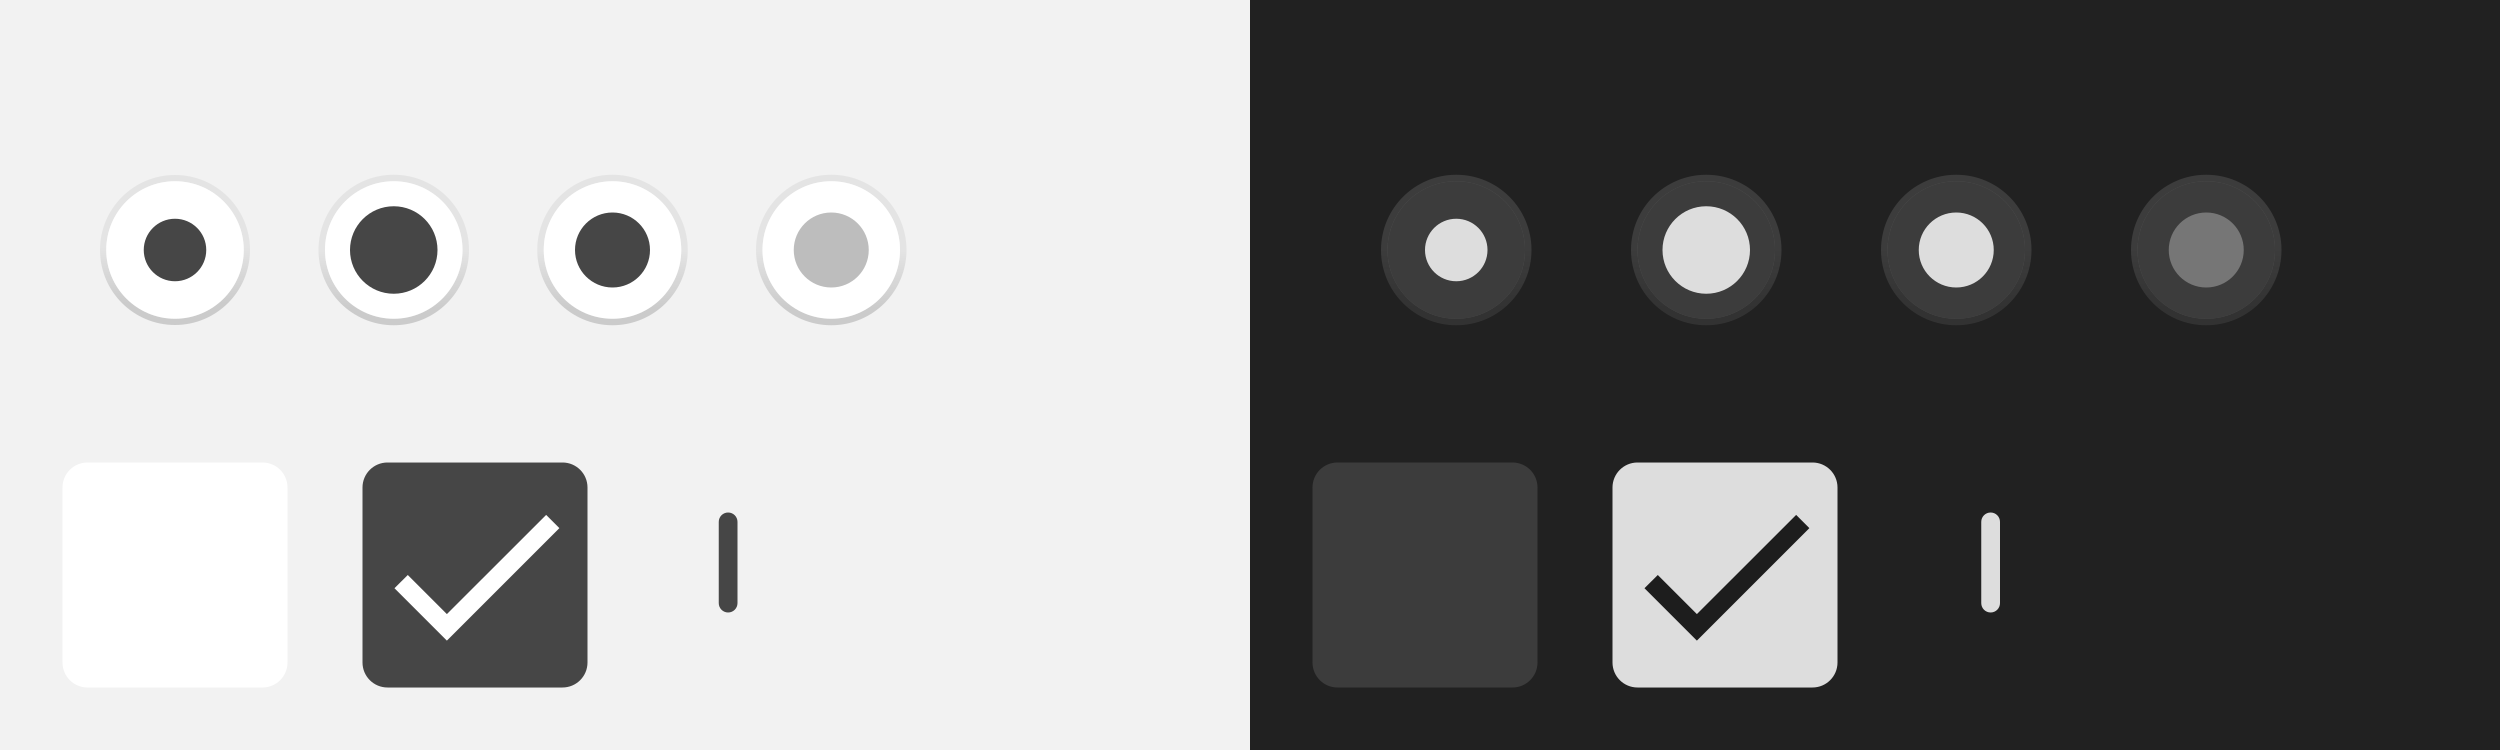
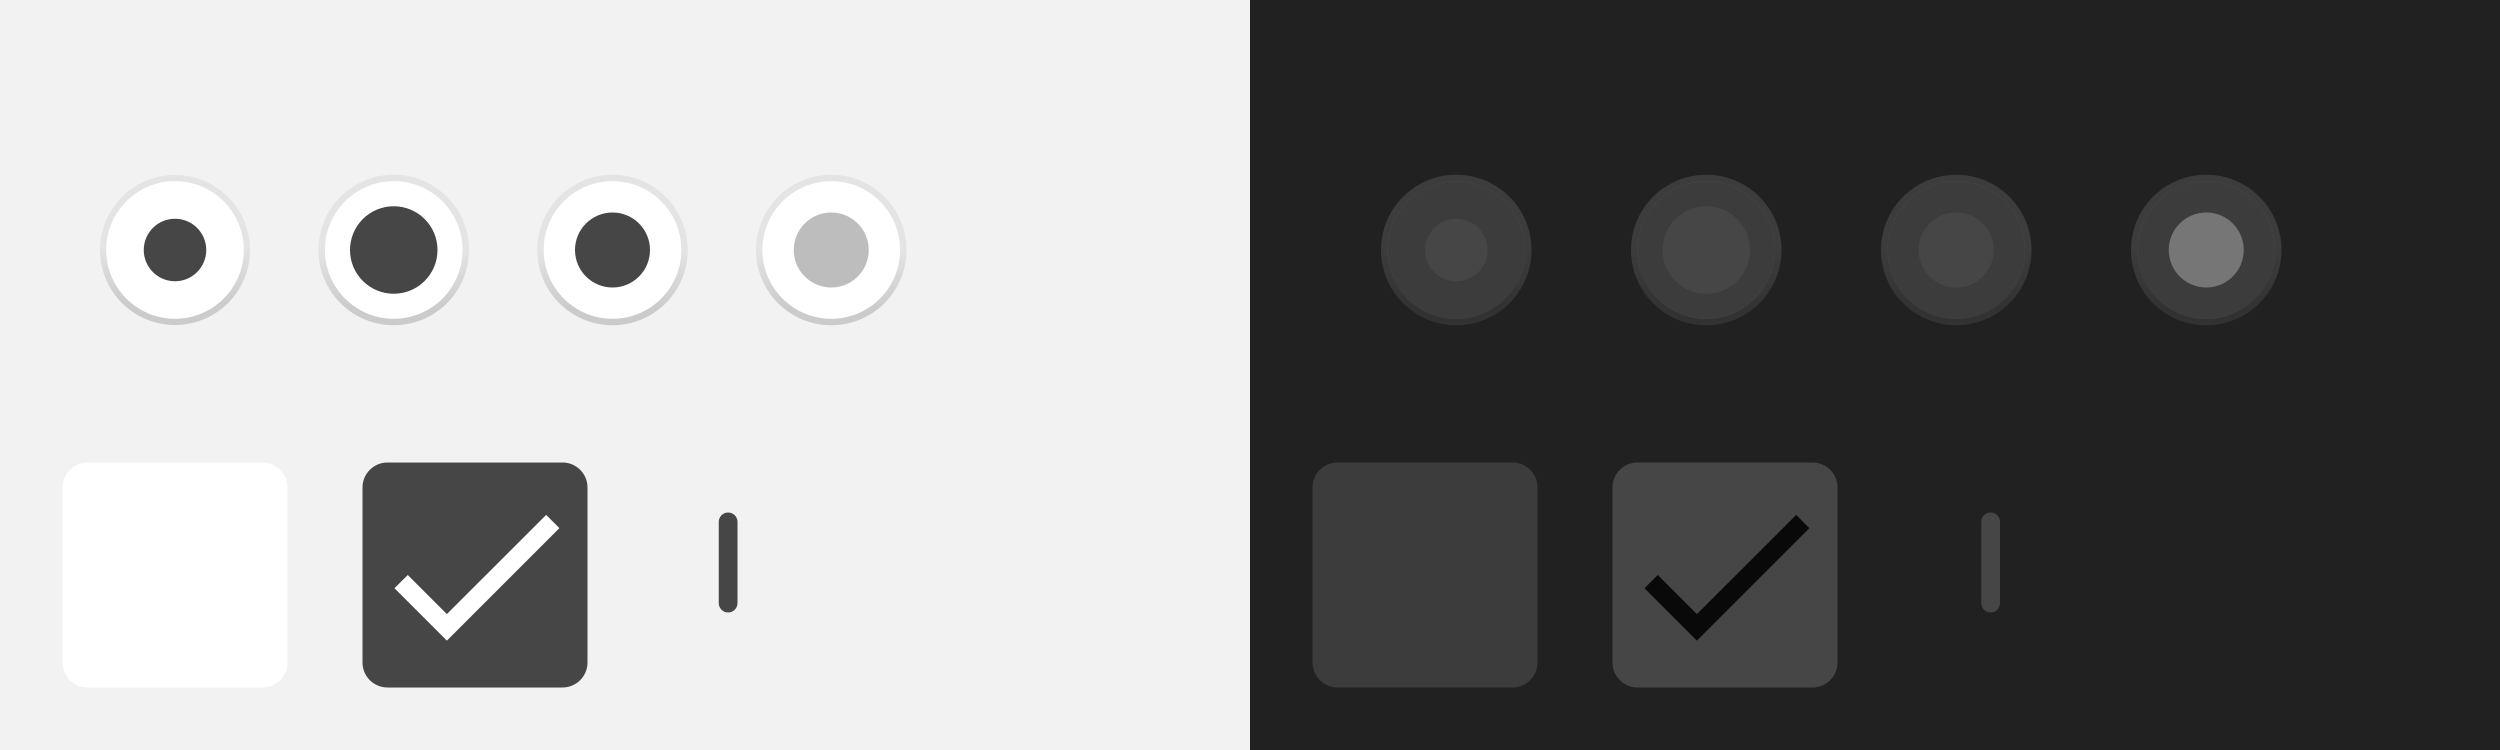
<svg xmlns="http://www.w3.org/2000/svg" xmlns:xlink="http://www.w3.org/1999/xlink" width="400" height="120" version="1.1" viewBox="0 0 400 120" id="svg316">
  <defs id="colors">
    <linearGradient id="border" x1="41" x2="41" y1="6" y2="26" gradientTransform="translate(-48)" gradientUnits="userSpaceOnUse">
      <stop stop-opacity=".058" offset=".5" id="stop83" />
      <stop stop-opacity=".162" offset=".955" id="stop85" />
    </linearGradient>
    <linearGradient id="border-dark" x1="41" x2="41" y1="6" y2="26" gradientTransform="translate(-48)" gradientUnits="userSpaceOnUse">
      <stop stop-color="#fbfbfb" stop-opacity=".122" offset=".5" id="stop2" />
      <stop stop-color="#ffffff" stop-opacity=".078" offset=".955" id="stop4" />
    </linearGradient>
    <linearGradient id="color-on-primary-dark" x1="6.212" x2="29.25" y1="11.894" y2="11.894" gradientTransform="scale(1.1453,0.87314)" gradientUnits="userSpaceOnUse">
      <stop stop-color="#FFFFFF" offset="1" id="stop7" />
    </linearGradient>
    <linearGradient id="color-on-primary-light" x1="6.212" x2="29.25" y1="11.894" y2="11.894" gradientTransform="scale(1.1453,0.87314)" gradientUnits="userSpaceOnUse">
      <stop stop-color="#000000" stop-opacity=".87" offset="1" id="stop10" />
    </linearGradient>
    <linearGradient id="color-text-secondary-disabled">
      <stop stop-color="#000000" stop-opacity=".26" offset="1" id="stop13" />
    </linearGradient>
    <linearGradient id="color-text-secondary-disabled-dark">
      <stop stop-color="#FFFFFF" stop-opacity=".3" offset="1" id="stop16" />
    </linearGradient>
    <linearGradient id="color-primary-dark">
      <stop stop-color="#464646" offset="1" id="stop19" />
    </linearGradient>
    <linearGradient id="color-primary-light">
-       <stop stop-color="#DDDDDD" offset="1" id="stop22" />
+       <stop stop-color="#464646" offset="1" id="stop22" />
    </linearGradient>
    <linearGradient id="color-background">
      <stop stop-color="#F2F2F2" offset="1" id="stop25" />
    </linearGradient>
    <linearGradient id="color-background-dark">
      <stop stop-color="#212121" offset="1" id="stop28" />
    </linearGradient>
    <linearGradient id="color-surface" x2="40" gradientUnits="userSpaceOnUse">
      <stop stop-color="#FFFFFF" offset="1" id="stop31" />
    </linearGradient>
    <linearGradient id="color-surface-dark" x2="40" gradientUnits="userSpaceOnUse">
      <stop stop-color="#3C3C3C" offset="1" id="stop34" />
    </linearGradient>
  </defs>
  <g id="layer2">
    <rect width="200" height="573.405" id="rect109" style="fill:url(#color-background)" x="0" y="-93.405" />
    <rect x="200" width="200" height="573.405" id="rect107" style="fill:url(#color-background-dark)" y="-93.405" />
  </g>
  <g id="layer1" style="display:inline">
    <g id="linked-entry-firstchild-disabled">
      <path id="path1149" style="opacity:0.04;fill:#000000;paint-order:stroke fill markers" d="m 18,320 c -2.216,0 -4,1.784 -4,4 v 24 c 0,2.216 1.784,4 4,4 h 46 v -1 H 18 c -1.662,0 -3,-1.338 -3,-3 v -24 c 0,-1.662 1.338,-3 3,-3 h 46 v -1 z" />
    </g>
    <g id="selected-line">
      <rect x="115" y="82" width="3" height="16" rx="1.5" ry="1.5" id="rect111" style="fill:url(#color-primary-dark)" />
    </g>
    <g id="selectionmode-checkbox-unchecked" transform="translate(8,72)">
      <rect width="40" height="40" fill="none" id="rect5120" x="0" y="0" />
      <rect x="2" y="2" width="36" height="36" rx="4" id="rect5122" style="fill:url(#color-surface)" />
    </g>
    <g id="selectionmode-checkbox-checked" transform="translate(56,72)">
      <rect width="40" height="40" fill="none" id="rect5136" x="0" y="0" />
      <rect x="2" y="2" width="36" height="36" rx="4" id="rect5138" style="fill:url(#color-primary-dark)" />
      <path d="M 15.5,26.255 9.245,20 7.115,22.115 15.5,30.5 l 18,-18 -2.115,-2.115 z" id="path5063" style="fill:url(#color-on-primary-dark)" />
    </g>
    <g id="selectionmode-checkbox-unchecked-dark" transform="translate(208,72)">
      <rect width="40" height="40" fill="none" id="rect5128" x="0" y="0" />
      <rect x="2" y="2" width="36" height="36" rx="4" id="rect5130" style="fill:url(#color-surface-dark)" />
    </g>
    <g id="selectionmode-checkbox-checked-dark" transform="translate(256,72)">
      <rect width="40" height="40" fill="none" id="rect5142" x="0" y="0" />
      <rect x="2" y="2" width="36" height="36" rx="4" id="rect5144" style="fill:url(#color-primary-light)" />
      <path d="M 15.5,26.255 9.245,20 7.115,22.115 15.5,30.5 l 18,-18 -2.115,-2.115 z" id="path5116" style="fill:url(#color-on-primary-light)" />
    </g>
    <g transform="translate(202)" id="selected-line-dark">
      <rect x="115" y="82" width="3" height="16" rx="1.5" ry="1.5" id="rect194" style="fill:url(#color-primary-light)" />
    </g>
    <g id="scale-slider" transform="matrix(1.04,0,0,1.04,111,21.8)">
      <rect x="-25" y="5" width="25" height="25" rx="0" ry="0" fill="none" stroke-linecap="round" stroke-linejoin="round" stroke-opacity="0.997" stroke-width="2" id="rect198" />
      <g transform="translate(-5.5,1.5)" id="g206">
        <path d="m -7,5.423 c -5.841,0 -10.577,4.735 -10.577,10.577 0,5.841 4.735,10.577 10.577,10.577 C -1.159,26.577 3.577,21.841 3.577,16 3.577,10.159 -1.159,5.423 -7,5.423 Z" id="path5605" style="fill:url(#color-surface);stroke:url(#border);stroke-width:2" />
        <path d="m -7,5.423 c -5.841,0 -10.577,4.735 -10.577,10.577 0,5.841 4.735,10.577 10.577,10.577 C -1.159,26.577 3.577,21.841 3.577,16 3.577,10.159 -1.159,5.423 -7,5.423 Z" id="path202" style="fill:url(#color-surface)" />
        <path d="m -12.769,16 c 0,-3.186 2.583,-5.769 5.769,-5.769 3.186,0 5.769,2.583 5.769,5.769 0,3.186 -2.583,5.769 -5.769,5.769 -3.186,0 -5.769,-2.583 -5.769,-5.769 z" id="path204" style="fill:url(#color-primary-dark)" />
      </g>
    </g>
    <g id="scale-slider-dark" transform="matrix(1.04,0,0,1.04,326,21.8)">
      <rect x="-25" y="5" width="25" height="25" rx="0" ry="0" fill="none" stroke-linecap="round" stroke-linejoin="round" stroke-opacity="0.997" stroke-width="2" id="rect209" />
      <g transform="translate(-5.5,1.5)" id="g217">
        <path d="m -7,5.423 c -5.841,0 -10.577,4.735 -10.577,10.577 0,5.841 4.735,10.577 10.577,10.577 C -1.159,26.577 3.577,21.841 3.577,16 3.577,10.159 -1.159,5.423 -7,5.423 Z" id="path6335" style="fill:url(#color-surface-dark);stroke:url(#border-dark);stroke-width:2" />
        <path d="m -7,5.423 c -5.841,0 -10.577,4.735 -10.577,10.577 0,5.841 4.735,10.577 10.577,10.577 C -1.159,26.577 3.577,21.841 3.577,16 3.577,10.159 -1.159,5.423 -7,5.423 Z" id="path213" style="fill:url(#color-surface-dark)" />
        <path d="m -12.769,16 c 0,-3.186 2.583,-5.769 5.769,-5.769 3.186,0 5.769,2.583 5.769,5.769 0,3.186 -2.583,5.769 -5.769,5.769 -3.186,0 -5.769,-2.583 -5.769,-5.769 z" id="path215" style="fill:url(#color-primary-light)" />
      </g>
    </g>
    <g id="scale-slider-hover" transform="matrix(1.04,0,0,1.04,76,21.8)">
      <rect x="-25" y="5" width="25" height="25" rx="0" ry="0" fill="none" stroke-linecap="round" stroke-linejoin="round" stroke-opacity="0.997" stroke-width="2" id="rect220" />
      <g transform="translate(-5.5,1.5)" id="g228">
        <path d="m -7,5.423 c -5.841,0 -10.577,4.735 -10.577,10.577 0,5.841 4.735,10.577 10.577,10.577 C -1.159,26.577 3.577,21.841 3.577,16 3.577,10.159 -1.159,5.423 -7,5.423 Z" id="path5591" style="fill:url(#color-surface);stroke:url(#border);stroke-width:2" />
        <path d="m -7,5.423 c -5.841,0 -10.577,4.735 -10.577,10.577 0,5.841 4.735,10.577 10.577,10.577 C -1.159,26.577 3.577,21.841 3.577,16 3.577,10.159 -1.159,5.423 -7,5.423 Z" id="path224" style="fill:url(#color-surface)" />
        <path d="m -13.731,16 c 0,-3.717 3.013,-6.731 6.731,-6.731 3.717,0 6.731,3.013 6.731,6.731 0,3.717 -3.013,6.731 -6.731,6.731 -3.717,0 -6.731,-3.013 -6.731,-6.731 z" id="path226" style="fill:url(#color-primary-dark)" />
      </g>
    </g>
    <g id="scale-slider-hover-dark" transform="matrix(1.04,0,0,1.04,286,21.8)">
      <rect x="-25" y="5" width="25" height="25" rx="0" ry="0" fill="none" stroke-linecap="round" stroke-linejoin="round" stroke-opacity="0.997" stroke-width="2" id="rect231" />
      <g transform="translate(-5.5,1.5)" id="g239">
        <path d="m -7,5.423 c -5.841,0 -10.577,4.735 -10.577,10.577 0,5.841 4.735,10.577 10.577,10.577 C -1.159,26.577 3.577,21.841 3.577,16 3.577,10.159 -1.159,5.423 -7,5.423 Z" id="path6325" style="fill:url(#color-surface-dark);stroke:url(#border-dark);stroke-width:2" />
        <path d="m -7,5.423 c -5.841,0 -10.577,4.735 -10.577,10.577 0,5.841 4.735,10.577 10.577,10.577 C -1.159,26.577 3.577,21.841 3.577,16 3.577,10.159 -1.159,5.423 -7,5.423 Z" id="path235" style="fill:url(#color-surface-dark)" />
        <path d="m -13.731,16 c 0,-3.717 3.013,-6.731 6.731,-6.731 3.717,0 6.731,3.013 6.731,6.731 0,3.717 -3.013,6.731 -6.731,6.731 -3.717,0 -6.731,-3.013 -6.731,-6.731 z" id="path237" style="fill:url(#color-primary-light)" />
      </g>
    </g>
    <g id="scale-slider-active" transform="translate(40,22)">
      <rect x="-25" y="5" width="26" height="26" rx="0" ry="0" id="rect242" fill="none" />
      <g transform="translate(-5.5,1.5)" id="g250">
        <path d="m -6.5,5.5 c -6.075,0 -11,4.925 -11,11 0,6.075 4.925,11 11,11 6.075,0 11,-4.925 11,-11 0,-6.075 -4.925,-11 -11,-11 z" id="path244" style="fill:url(#color-surface);fill-opacity:1;stroke:url(#border);stroke-width:2" />
        <path d="m -6.5,5.5 c -6.075,0 -11,4.925 -11,11 0,6.075 4.925,11 11,11 6.075,0 11,-4.925 11,-11 0,-6.075 -4.925,-11 -11,-11 z" id="path246" style="fill:url(#color-surface)" />
        <path d="m -11.5,16.5 c 0,-2.761 2.239,-5 5,-5 2.761,0 5,2.239 5,5 0,2.761 -2.239,5 -5,5 -2.761,0 -5,-2.239 -5,-5 z" id="path248" style="fill:url(#color-primary-dark)" />
      </g>
    </g>
    <g id="scale-slider-active-dark" transform="matrix(1.04,0,0,1.04,246,21.8)">
      <rect x="-25" y="5" width="25" height="25" rx="0" ry="0" fill="none" stroke-linecap="round" stroke-linejoin="round" stroke-opacity="0.997" stroke-width="2" id="rect253" />
      <g transform="translate(-5.5,1.5)" id="g261">
        <path d="m -7,5.423 c -5.841,0 -10.577,4.735 -10.577,10.577 0,5.841 4.735,10.577 10.577,10.577 C -1.159,26.577 3.577,21.841 3.577,16 3.577,10.159 -1.159,5.423 -7,5.423 Z" id="path6315" style="fill:url(#color-surface-dark);stroke:url(#border-dark);stroke-width:2" />
        <path d="m -7,5.423 c -5.841,0 -10.577,4.735 -10.577,10.577 0,5.841 4.735,10.577 10.577,10.577 C -1.159,26.577 3.577,21.841 3.577,16 3.577,10.159 -1.159,5.423 -7,5.423 Z" id="path257" style="fill:url(#color-surface-dark)" />
        <path d="m -11.808,16 c 0,-2.655 2.152,-4.808 4.808,-4.808 2.655,0 4.808,2.152 4.808,4.808 0,2.655 -2.152,4.808 -4.808,4.808 -2.655,0 -4.808,-2.152 -4.808,-4.808 z" id="path259" style="fill:url(#color-primary-light)" />
      </g>
    </g>
    <g id="scale-slider-disabled" transform="matrix(1.04,0,0,1.04,146,21.8)">
      <rect x="-25" y="5" width="25" height="25" rx="0" ry="0" fill="none" stroke-linecap="round" stroke-linejoin="round" stroke-opacity="0.997" stroke-width="2" id="rect264" />
      <g transform="translate(-5.5,1.5)" id="g272">
        <path d="m -7,5.423 c -5.841,0 -10.577,4.735 -10.577,10.577 0,5.841 4.735,10.577 10.577,10.577 C -1.159,26.577 3.577,21.841 3.577,16 3.577,10.159 -1.159,5.423 -7,5.423 Z" id="path5623" style="fill:url(#color-surface);stroke:url(#border);stroke-width:2" />
        <path d="m -7,5.423 c -5.841,0 -10.577,4.735 -10.577,10.577 0,5.841 4.735,10.577 10.577,10.577 C -1.159,26.577 3.577,21.841 3.577,16 3.577,10.159 -1.159,5.423 -7,5.423 Z" id="path268" style="fill:url(#color-surface)" />
        <path d="m -12.769,16 c 0,-3.186 2.583,-5.769 5.769,-5.769 3.186,0 5.769,2.583 5.769,5.769 0,3.186 -2.583,5.769 -5.769,5.769 -3.186,0 -5.769,-2.583 -5.769,-5.769 z" id="path270" style="fill:url(#color-text-secondary-disabled)" />
      </g>
    </g>
    <g id="scale-slider-disabled-dark" transform="matrix(1.04,0,0,1.04,366,21.8)">
      <rect x="-25" y="5" width="25" height="25" rx="0" ry="0" fill="none" stroke-linecap="round" stroke-linejoin="round" stroke-opacity="0.997" stroke-width="2" id="rect275" />
      <g transform="translate(-5.5,1.5)" id="g283">
        <path d="m -7,5.423 c -5.841,0 -10.577,4.735 -10.577,10.577 0,5.841 4.735,10.577 10.577,10.577 C -1.159,26.577 3.577,21.841 3.577,16 3.577,10.159 -1.159,5.423 -7,5.423 Z" id="path6347" style="fill:url(#color-surface-dark);stroke:url(#border-dark);stroke-width:2" />
        <path d="m -7,5.423 c -5.841,0 -10.577,4.735 -10.577,10.577 0,5.841 4.735,10.577 10.577,10.577 C -1.159,26.577 3.577,21.841 3.577,16 3.577,10.159 -1.159,5.423 -7,5.423 Z" id="path279" style="fill:url(#color-surface-dark)" />
        <path d="m -12.769,16 c 0,-3.186 2.583,-5.769 5.769,-5.769 3.186,0 5.769,2.583 5.769,5.769 0,3.186 -2.583,5.769 -5.769,5.769 -3.186,0 -5.769,-2.583 -5.769,-5.769 z" id="path281" style="fill:url(#color-text-secondary-disabled-dark)" />
      </g>
    </g>
    <g id="entry-normal" transform="translate(0,29)">
      <path d="m 18,151 c -2.216,0 -4,1.784 -4,4 v 24 c 0,1.204 0.538,2.268 1.375,3 H 18 c -1.662,0 -3,-1.338 -3,-3 v -24 c 0,-1.662 1.338,-3 3,-3 h 152 c 1.662,0 3,1.338 3,3 v 24 c 0,1.662 -1.338,3 -3,3 h 2.625 c 0.837,-0.732 1.375,-1.796 1.375,-3 v -24 c 0,-2.216 -1.784,-4 -4,-4 z" opacity="0.08" id="path290" style="fill:#000000" />
      <path d="m 15.375,182 c 0.703,0.615 1.613,1 2.625,1 h 152 c 1.012,0 1.922,-0.385 2.625,-1 H 18.005 Z" opacity=".45" id="path292" style="opacity:0.35;fill:#000000" />
    </g>
    <g id="entry-focus" transform="translate(0,15)">
      <path d="m 18,205 c -2.216,0 -4,1.784 -4,4 v 24 c 0,0.733 0.209,1.41 0.551,2 h 1.225 c -0.477,-0.531 -0.775,-1.227 -0.775,-2 v -24 c 0,-1.662 1.338,-3 3,-3 h 152 c 1.662,0 3,1.338 3,3 v 24 c 0,0.773 -0.298,1.469 -0.775,2 h 1.225 c 0.341,-0.59 0.551,-1.267 0.551,-2 v -24 c 0,-2.216 -1.784,-4 -4,-4 z" fill="#000000" opacity="0.08" stroke-width="0" style="paint-order:stroke fill markers" id="path295" />
      <path d="m 14.551,235 c 0.691,1.193 1.966,2 3.449,2 h 152 c 1.483,0 2.758,-0.807 3.449,-2 z" id="path297" style="fill:url(#color-primary-dark)" />
    </g>
    <g id="entry-disabled" transform="translate(0,15)">
      <path d="m 18,125 c -2.216,0 -4,1.784 -4,4 v 24 c 0,2.216 1.784,4 4,4 h 152 c 2.216,0 4,-1.784 4,-4 v -24 c 0,-2.216 -1.784,-4 -4,-4 z m 0,1 h 152 c 1.662,0 3,1.338 3,3 v 24 c 0,1.662 -1.338,3 -3,3 H 18 c -1.662,0 -3,-1.338 -3,-3 v -24 c 0,-1.662 1.338,-3 3,-3 z" fill="#000000" opacity="0.04" stroke-width="0" style="paint-order:stroke fill markers" id="path300" />
    </g>
    <g id="entry-normal-dark" transform="translate(207,29)">
      <path d="m 18,151 c -2.216,0 -4,1.784 -4,4 v 24 c 0,1.204 0.538,2.268 1.375,3 H 18 c -1.662,0 -3,-1.338 -3,-3 v -24 c 0,-1.662 1.338,-3 3,-3 h 152 c 1.662,0 3,1.338 3,3 v 24 c 0,1.662 -1.338,3 -3,3 h 2.625 c 0.837,-0.732 1.375,-1.796 1.375,-3 v -24 c 0,-2.216 -1.784,-4 -4,-4 z" opacity="0.12" style="fill:#ffffff;paint-order:stroke fill markers" id="path303" />
      <path d="m 15.375,182 c 0.703,0.615 1.613,1 2.625,1 h 152 c 1.012,0 1.922,-0.385 2.625,-1 H 18.005 Z" opacity=".5" id="path305" style="opacity:0.35;fill:#ffffff" />
    </g>
    <g id="entry-focus-dark" transform="translate(207,15)">
      <path d="m 18,205 c -2.216,0 -4,1.784 -4,4 v 24 c 0,0.733 0.209,1.41 0.551,2 h 1.225 c -0.477,-0.531 -0.775,-1.227 -0.775,-2 v -24 c 0,-1.662 1.338,-3 3,-3 h 152 c 1.662,0 3,1.338 3,3 v 24 c 0,0.773 -0.298,1.469 -0.775,2 h 1.225 c 0.341,-0.59 0.551,-1.267 0.551,-2 v -24 c 0,-2.216 -1.784,-4 -4,-4 z" fill="#ffffff" opacity="0.12" stroke-width="0" style="paint-order:stroke fill markers" id="path308" />
      <path d="m 14.551,235 c 0.691,1.193 1.966,2 3.449,2 h 152 c 1.483,0 2.758,-0.807 3.449,-2 z" id="path310" style="fill:url(#color-primary-light)" />
    </g>
    <g id="entry-disabled-dark" transform="translate(207,15)">
      <path d="m 18,125 c -2.216,0 -4,1.784 -4,4 v 24 c 0,2.216 1.784,4 4,4 h 152 c 2.216,0 4,-1.784 4,-4 v -24 c 0,-2.216 -1.784,-4 -4,-4 z m 0,1 h 152 c 1.662,0 3,1.338 3,3 v 24 c 0,1.662 -1.338,3 -3,3 H 18 c -1.662,0 -3,-1.338 -3,-3 v -24 c 0,-1.662 1.338,-3 3,-3 z" fill="#ffffff" opacity="0.05" stroke-width="0" style="paint-order:stroke fill markers" id="path313" />
    </g>
    <g id="linked-entry-normal">
      <path id="path1018" style="opacity:0.08;fill:#000000" d="m 64,360 v 1 h 60 v -1 z" />
      <path id="path1020" style="opacity:0.35;fill:#000000" d="m 64,391 v 1 h 60 v -1 z" />
    </g>
    <g id="linked-entry-focus">
      <path id="path1024" style="opacity:0.08;fill:#000000;paint-order:stroke fill markers" d="m 64,400 v 1 h 60 v -1 z" />
      <path id="path1026" style="fill:url(#color-primary-dark)" d="m 64,430 v 2 h 60 v -2 z" />
    </g>
    <g id="linked-entry-disabled">
      <path id="path1030" style="opacity:0.04;fill:#000000;paint-order:stroke fill markers" d="m 64,320 v 1 h 60 v -1 z m 0,31 v 1 h 60 v -1 z" />
    </g>
    <g id="linked-entry-firstchild-normal">
      <path id="rect1257" style="opacity:0.35;fill:#000000;stroke-width:0;stroke-linecap:round;stroke-linejoin:round;paint-order:stroke fill markers" d="m 15.375,391 c 0.703,0.615 1.613,1 2.625,1 h 46 v -1 H 18.006 Z" />
      <path id="path1345" style="opacity:0.08;fill:#000000" d="m 18,360 c -2.216,0 -4,1.784 -4,4 v 24 c 0,1.204 0.538,2.268 1.375,3 H 18 c -1.662,0 -3,-1.338 -3,-3 v -24 c 0,-1.662 1.338,-3 3,-3 h 46 v -1 z" />
    </g>
    <g id="linked-entry-firstchild-focus">
      <path id="rect1341" style="fill:url(#color-primary-dark)" d="m 14.551,430 c 0.691,1.193 1.966,2 3.449,2 h 46 v -2 z" />
      <path id="path1455" style="opacity:0.08;fill:#000000;paint-order:stroke fill markers" d="m 18,400 c -2.216,0 -4,1.784 -4,4 v 24 c 0,0.733 0.209,1.41 0.551,2 h 1.225 C 15.298,429.469 15,428.773 15,428 v -24 c 0,-1.662 1.338,-3 3,-3 h 46 v -1 z" />
    </g>
    <use x="0" y="0" xlink:href="#linked-entry-firstchild-disabled" id="linked-entry-lastchild-disabled" transform="matrix(-1,0,0,1,188,0)" width="100%" height="100%" />
    <use x="0" y="0" xlink:href="#linked-entry-firstchild-normal" id="linked-entry-lastchild-normal" transform="matrix(-1,0,0,1,188,0)" width="100%" height="100%" />
    <use x="0" y="0" xlink:href="#linked-entry-firstchild-focus" id="linked-entry-lastchild-focus" transform="matrix(-1,0,0,1,188,0)" width="100%" height="100%" />
    <g id="linked-entry-firstchild-disabled-dark" transform="translate(207)">
      <path id="path1590" style="opacity:0.05;fill:#ffffff;paint-order:stroke fill markers" d="m 18,320 c -2.216,0 -4,1.784 -4,4 v 24 c 0,2.216 1.784,4 4,4 h 46 v -1 H 18 c -1.662,0 -3,-1.338 -3,-3 v -24 c 0,-1.662 1.338,-3 3,-3 h 46 v -1 z" />
    </g>
    <g id="linked-entry-normal-dark" transform="translate(207)">
      <path id="path1594" style="opacity:0.12;fill:#ffffff" d="m 64,360 v 1 h 60 v -1 z" />
      <path id="path1596" style="opacity:0.35;fill:#ffffff" d="m 64,391 v 1 h 60 v -1 z" />
    </g>
    <g id="linked-entry-focus-dark" transform="translate(207)">
      <path id="path1600" style="opacity:0.12;fill:#ffffff;paint-order:stroke fill markers" d="m 64,400 v 1 h 60 v -1 z" />
      <path id="path1602" style="fill:url(#color-primary-light)" d="m 64,430 v 2 h 60 v -2 z" />
    </g>
    <g id="linked-entry-disabled-dark" transform="translate(207)">
      <path id="path1606" style="opacity:0.05;fill:#ffffff;paint-order:stroke fill markers" d="m 64,320 v 1 h 60 v -1 z m 0,31 v 1 h 60 v -1 z" />
    </g>
    <g id="linked-entry-firstchild-normal-dark" transform="translate(207)">
      <path id="path1610" style="opacity:0.35;fill:#ffffff;stroke-width:0;stroke-linecap:round;stroke-linejoin:round;paint-order:stroke fill markers" d="m 15.375,391 c 0.703,0.615 1.613,1 2.625,1 h 46 v -1 H 18.006 Z" />
      <path id="path1612" style="opacity:0.12;fill:#ffffff" d="m 18,360 c -2.216,0 -4,1.784 -4,4 v 24 c 0,1.204 0.538,2.268 1.375,3 H 18 c -1.662,0 -3,-1.338 -3,-3 v -24 c 0,-1.662 1.338,-3 3,-3 h 46 v -1 z" />
    </g>
    <g id="linked-entry-firstchild-focus-dark" transform="translate(207)">
      <path id="path1616" style="fill:url(#color-primary-light)" d="m 14.551,430 c 0.691,1.193 1.966,2 3.449,2 h 46 v -2 z" />
      <path id="path1618" style="opacity:0.12;fill:#ffffff;paint-order:stroke fill markers" d="m 18,400 c -2.216,0 -4,1.784 -4,4 v 24 c 0,0.733 0.209,1.41 0.551,2 h 1.225 C 15.298,429.469 15,428.773 15,428 v -24 c 0,-1.662 1.338,-3 3,-3 h 46 v -1 z" />
    </g>
    <use x="0" y="0" xlink:href="#linked-entry-firstchild-disabled-dark" id="linked-entry-lastchild-disabled-dark" transform="matrix(-1,0,0,1,602,0)" width="100%" height="100%" />
    <use x="0" y="0" xlink:href="#linked-entry-firstchild-normal-dark" id="linked-entry-lastchild-normal-dark" transform="matrix(-1,0,0,1,602,0)" width="100%" height="100%" />
    <use x="0" y="0" xlink:href="#linked-entry-firstchild-focus-dark" id="linked-entry-lastchild-focus-dark" transform="matrix(-1,0,0,1,602,0)" width="100%" height="100%" />
    <g id="scale-horz-marks-before-slider" transform="translate(25,-85)">
      <path style="fill:url(#color-surface);stroke:url(#border);stroke-width:2" d="M 19,3.074 10.527,11.547 C 6.843,15.231 6.217,20.468 7.93,24.604 9.643,28.739 13.79,32 19,32 c 5.21,0 9.357,-3.261 11.07,-7.396 1.713,-4.135 1.087,-9.372 -2.598,-13.057 z" id="path1208" />
      <path style="fill:url(#color-surface)" d="M 19,3.074 10.527,11.547 C 6.843,15.231 6.217,20.468 7.93,24.604 9.643,28.739 13.79,32 19,32 c 5.21,0 9.357,-3.261 11.07,-7.396 1.713,-4.135 1.087,-9.372 -2.598,-13.057 z" id="path5882" />
      <path id="path5880" style="fill:url(#color-primary-dark)" d="m 19,11.559 -4.23,4.23 c -1.974,1.974 -2.174,4.401 -1.297,6.518 C 14.349,24.423 16.208,26 19,26 c 2.792,0 4.651,-1.577 5.527,-3.693 0.877,-2.116 0.678,-4.543 -1.297,-6.518 z" />
      <rect width="38" height="38" fill="none" id="rect62" x="0" y="0" />
    </g>
    <use id="scale-horz-marks-after-slider" transform="matrix(1,0,0,-1,38,-132)" width="100%" height="100%" xlink:href="#scale-horz-marks-before-slider" x="0" y="0" />
    <use id="scale-vert-marks-before-slider" transform="rotate(-90,82,-104)" width="100%" height="100%" xlink:href="#scale-horz-marks-before-slider" x="0" y="0" />
    <use id="scale-vert-marks-after-slider" transform="rotate(90,101,-9)" width="100%" height="100%" xlink:href="#scale-horz-marks-before-slider" x="0" y="0" />
    <use id="scale-horz-marks-after-slider-disabled" transform="matrix(1,0,0,-1,38,-56)" width="100%" height="100%" xlink:href="#scale-horz-marks-before-slider-disabled" x="0" y="0" />
    <use id="scale-vert-marks-before-slider-disabled" transform="rotate(-90,82,-66)" width="100%" height="100%" xlink:href="#scale-horz-marks-before-slider-disabled" x="0" y="0" />
    <use id="scale-vert-marks-after-slider-disabled" transform="rotate(90,101,29)" width="100%" height="100%" xlink:href="#scale-horz-marks-before-slider-disabled" x="0" y="0" />
    <use id="scale-horz-marks-after-slider-dark" transform="rotate(180,263,-66)" width="100%" height="100%" xlink:href="#scale-horz-marks-before-slider-dark" x="0" y="0" />
    <use id="scale-horz-marks-after-slider-disabled-dark" transform="rotate(180,263,-28)" width="100%" height="100%" xlink:href="#scale-horz-marks-before-slider-disabled-dark" x="0" y="0" />
    <use id="scale-vert-marks-before-slider-dark" transform="rotate(-90,282,-104)" width="100%" height="100%" xlink:href="#scale-horz-marks-before-slider-dark" x="0" y="0" />
    <use id="scale-vert-marks-before-slider-disabled-dark" transform="rotate(-90,282,-66)" width="100%" height="100%" xlink:href="#scale-horz-marks-before-slider-disabled-dark" x="0" y="0" />
    <use id="scale-vert-marks-after-slider-dark" transform="rotate(90,301,-9)" width="100%" height="100%" xlink:href="#scale-horz-marks-before-slider-dark" x="0" y="0" />
    <use id="scale-vert-marks-after-slider-disabled-dark" transform="rotate(90,301,29)" width="100%" height="100%" xlink:href="#scale-horz-marks-before-slider-disabled-dark" x="0" y="0" />
    <g id="scale-horz-marks-before-slider-disabled" transform="translate(25,-47)">
      <path style="fill:url(#color-surface);stroke:url(#border);stroke-width:2" d="M 19,3.074 10.527,11.547 C 6.843,15.231 6.217,20.468 7.93,24.604 9.643,28.739 13.79,32 19,32 c 5.21,0 9.357,-3.261 11.07,-7.396 1.713,-4.135 1.087,-9.372 -2.598,-13.057 z" id="path5888" />
      <path style="fill:url(#color-surface)" d="M 19,3.074 10.527,11.547 C 6.843,15.231 6.217,20.468 7.93,24.604 9.643,28.739 13.79,32 19,32 c 5.21,0 9.357,-3.261 11.07,-7.396 1.713,-4.135 1.087,-9.372 -2.598,-13.057 z" id="path1199" />
      <path id="path5886" style="fill:url(#color-text-secondary-disabled)" d="m 19,11.559 -4.23,4.23 c -1.974,1.974 -2.174,4.401 -1.297,6.518 C 14.349,24.423 16.208,26 19,26 c 2.792,0 4.651,-1.577 5.527,-3.693 0.877,-2.116 0.678,-4.543 -1.297,-6.518 z" />
      <rect width="38" height="38" fill="none" id="rect1231" x="0" y="0" />
    </g>
    <g id="scale-horz-marks-before-slider-dark" transform="translate(225,-85)">
      <g id="path1337">
        <path style="fill:url(#color-surface-dark);stroke:url(#border-dark);stroke-width:2" d="M 19,3.074 10.527,11.547 C 6.843,15.231 6.217,20.468 7.93,24.604 9.643,28.739 13.79,32 19,32 c 5.21,0 9.357,-3.261 11.07,-7.396 1.713,-4.135 1.087,-9.372 -2.598,-13.057 z" id="path537" />
        <path style="fill:url(#color-surface-dark)" d="M 19,3.074 10.527,11.547 C 6.843,15.231 6.217,20.468 7.93,24.604 9.643,28.739 13.79,32 19,32 c 5.21,0 9.357,-3.261 11.07,-7.396 1.713,-4.135 1.087,-9.372 -2.598,-13.057 z" id="path1221" />
        <path id="path535" style="fill:url(#color-primary-light)" d="m 19,11.559 -4.23,4.23 c -1.974,1.974 -2.174,4.401 -1.297,6.518 C 14.349,24.423 16.208,26 19,26 c 2.792,0 4.651,-1.577 5.527,-3.693 0.877,-2.116 0.678,-4.543 -1.297,-6.518 z" />
      </g>
      <rect width="38" height="38" fill="none" id="rect1339" x="0" y="0" />
      <g id="path1465" />
    </g>
    <g id="scale-horz-marks-before-slider-disabled-dark" transform="translate(225,-47)">
      <g id="path1347">
        <path style="fill:url(#color-surface-dark);stroke:url(#border-dark);stroke-width:2" d="M 19,3.074 10.527,11.547 C 6.843,15.231 6.217,20.468 7.93,24.604 9.643,28.739 13.79,32 19,32 c 5.21,0 9.357,-3.261 11.07,-7.396 1.713,-4.135 1.087,-9.372 -2.598,-13.057 z" id="path1226" />
        <path style="fill:url(#color-surface-dark)" d="M 19,3.074 10.527,11.547 C 6.843,15.231 6.217,20.468 7.93,24.604 9.643,28.739 13.79,32 19,32 c 5.21,0 9.357,-3.261 11.07,-7.396 1.713,-4.135 1.087,-9.372 -2.598,-13.057 z" id="path1195" />
        <path id="path1193" style="fill:url(#color-text-secondary-disabled-dark)" d="m 19,11.559 -4.23,4.23 c -1.974,1.974 -2.174,4.401 -1.297,6.518 C 14.349,24.423 16.208,26 19,26 c 2.792,0 4.651,-1.577 5.527,-3.693 0.877,-2.116 0.678,-4.543 -1.297,-6.518 z" />
      </g>
      <rect width="38" height="38" fill="none" id="rect1349" x="0" y="0" />
    </g>
  </g>
</svg>
